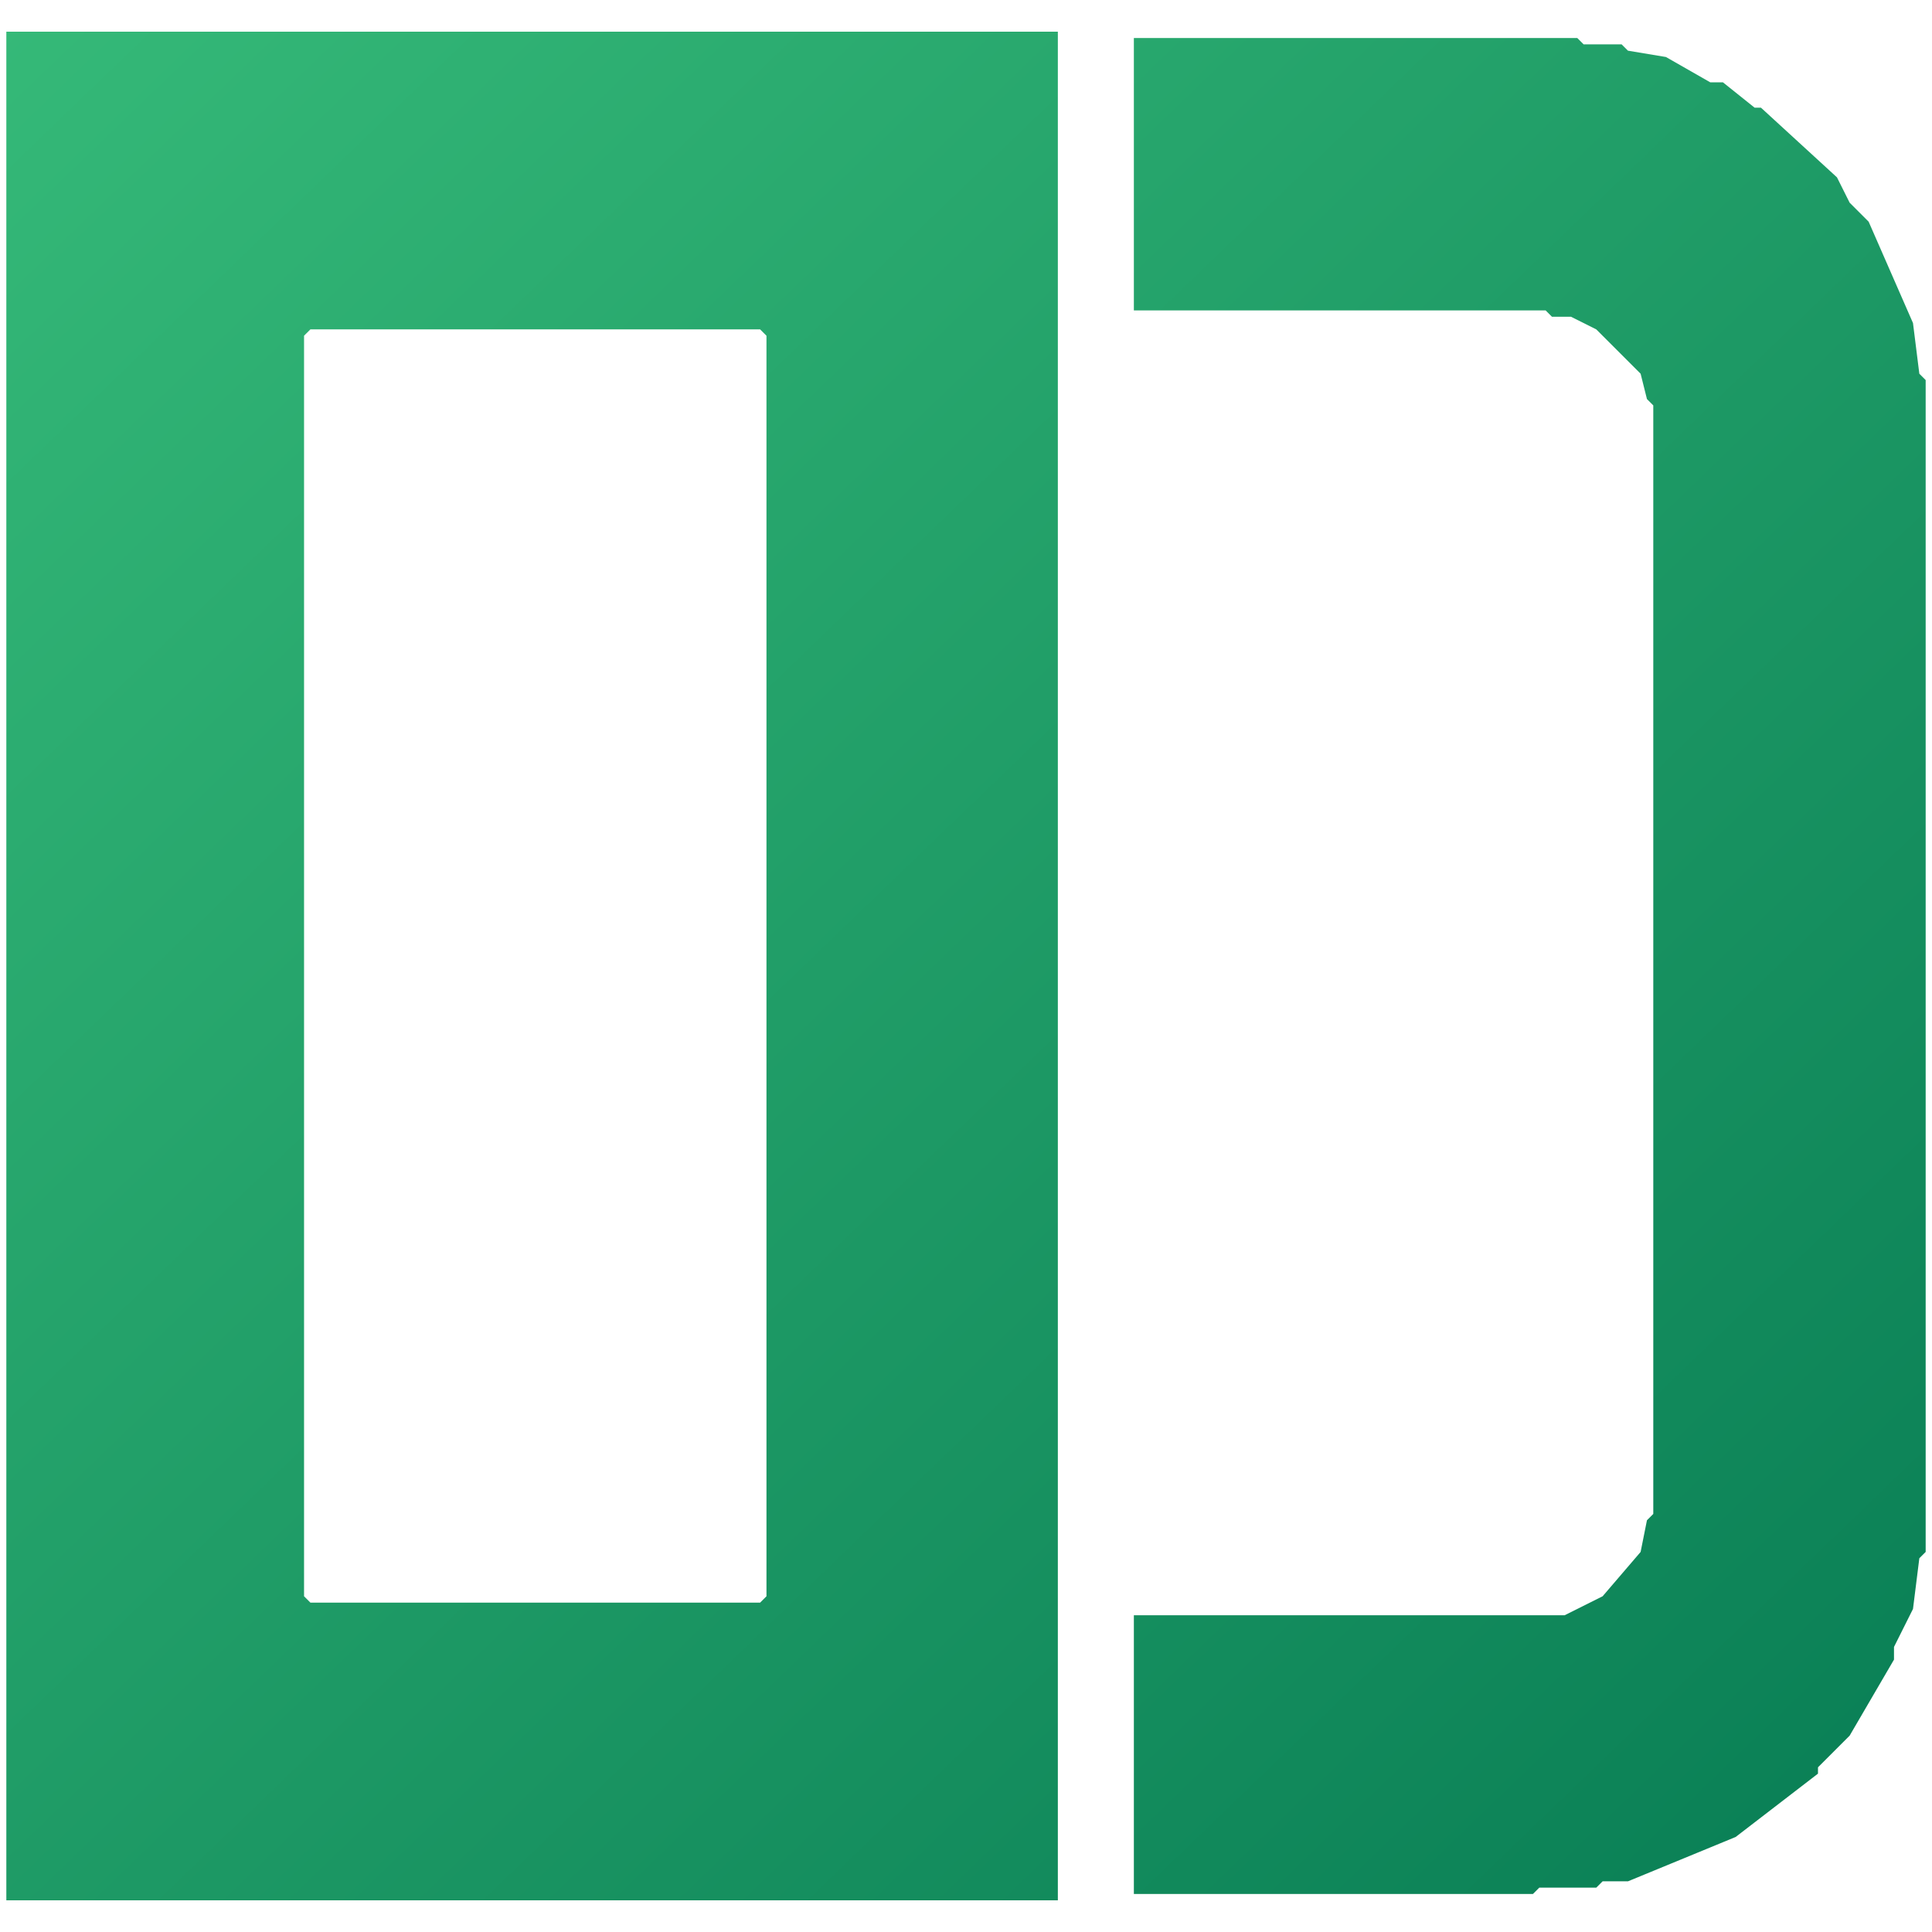
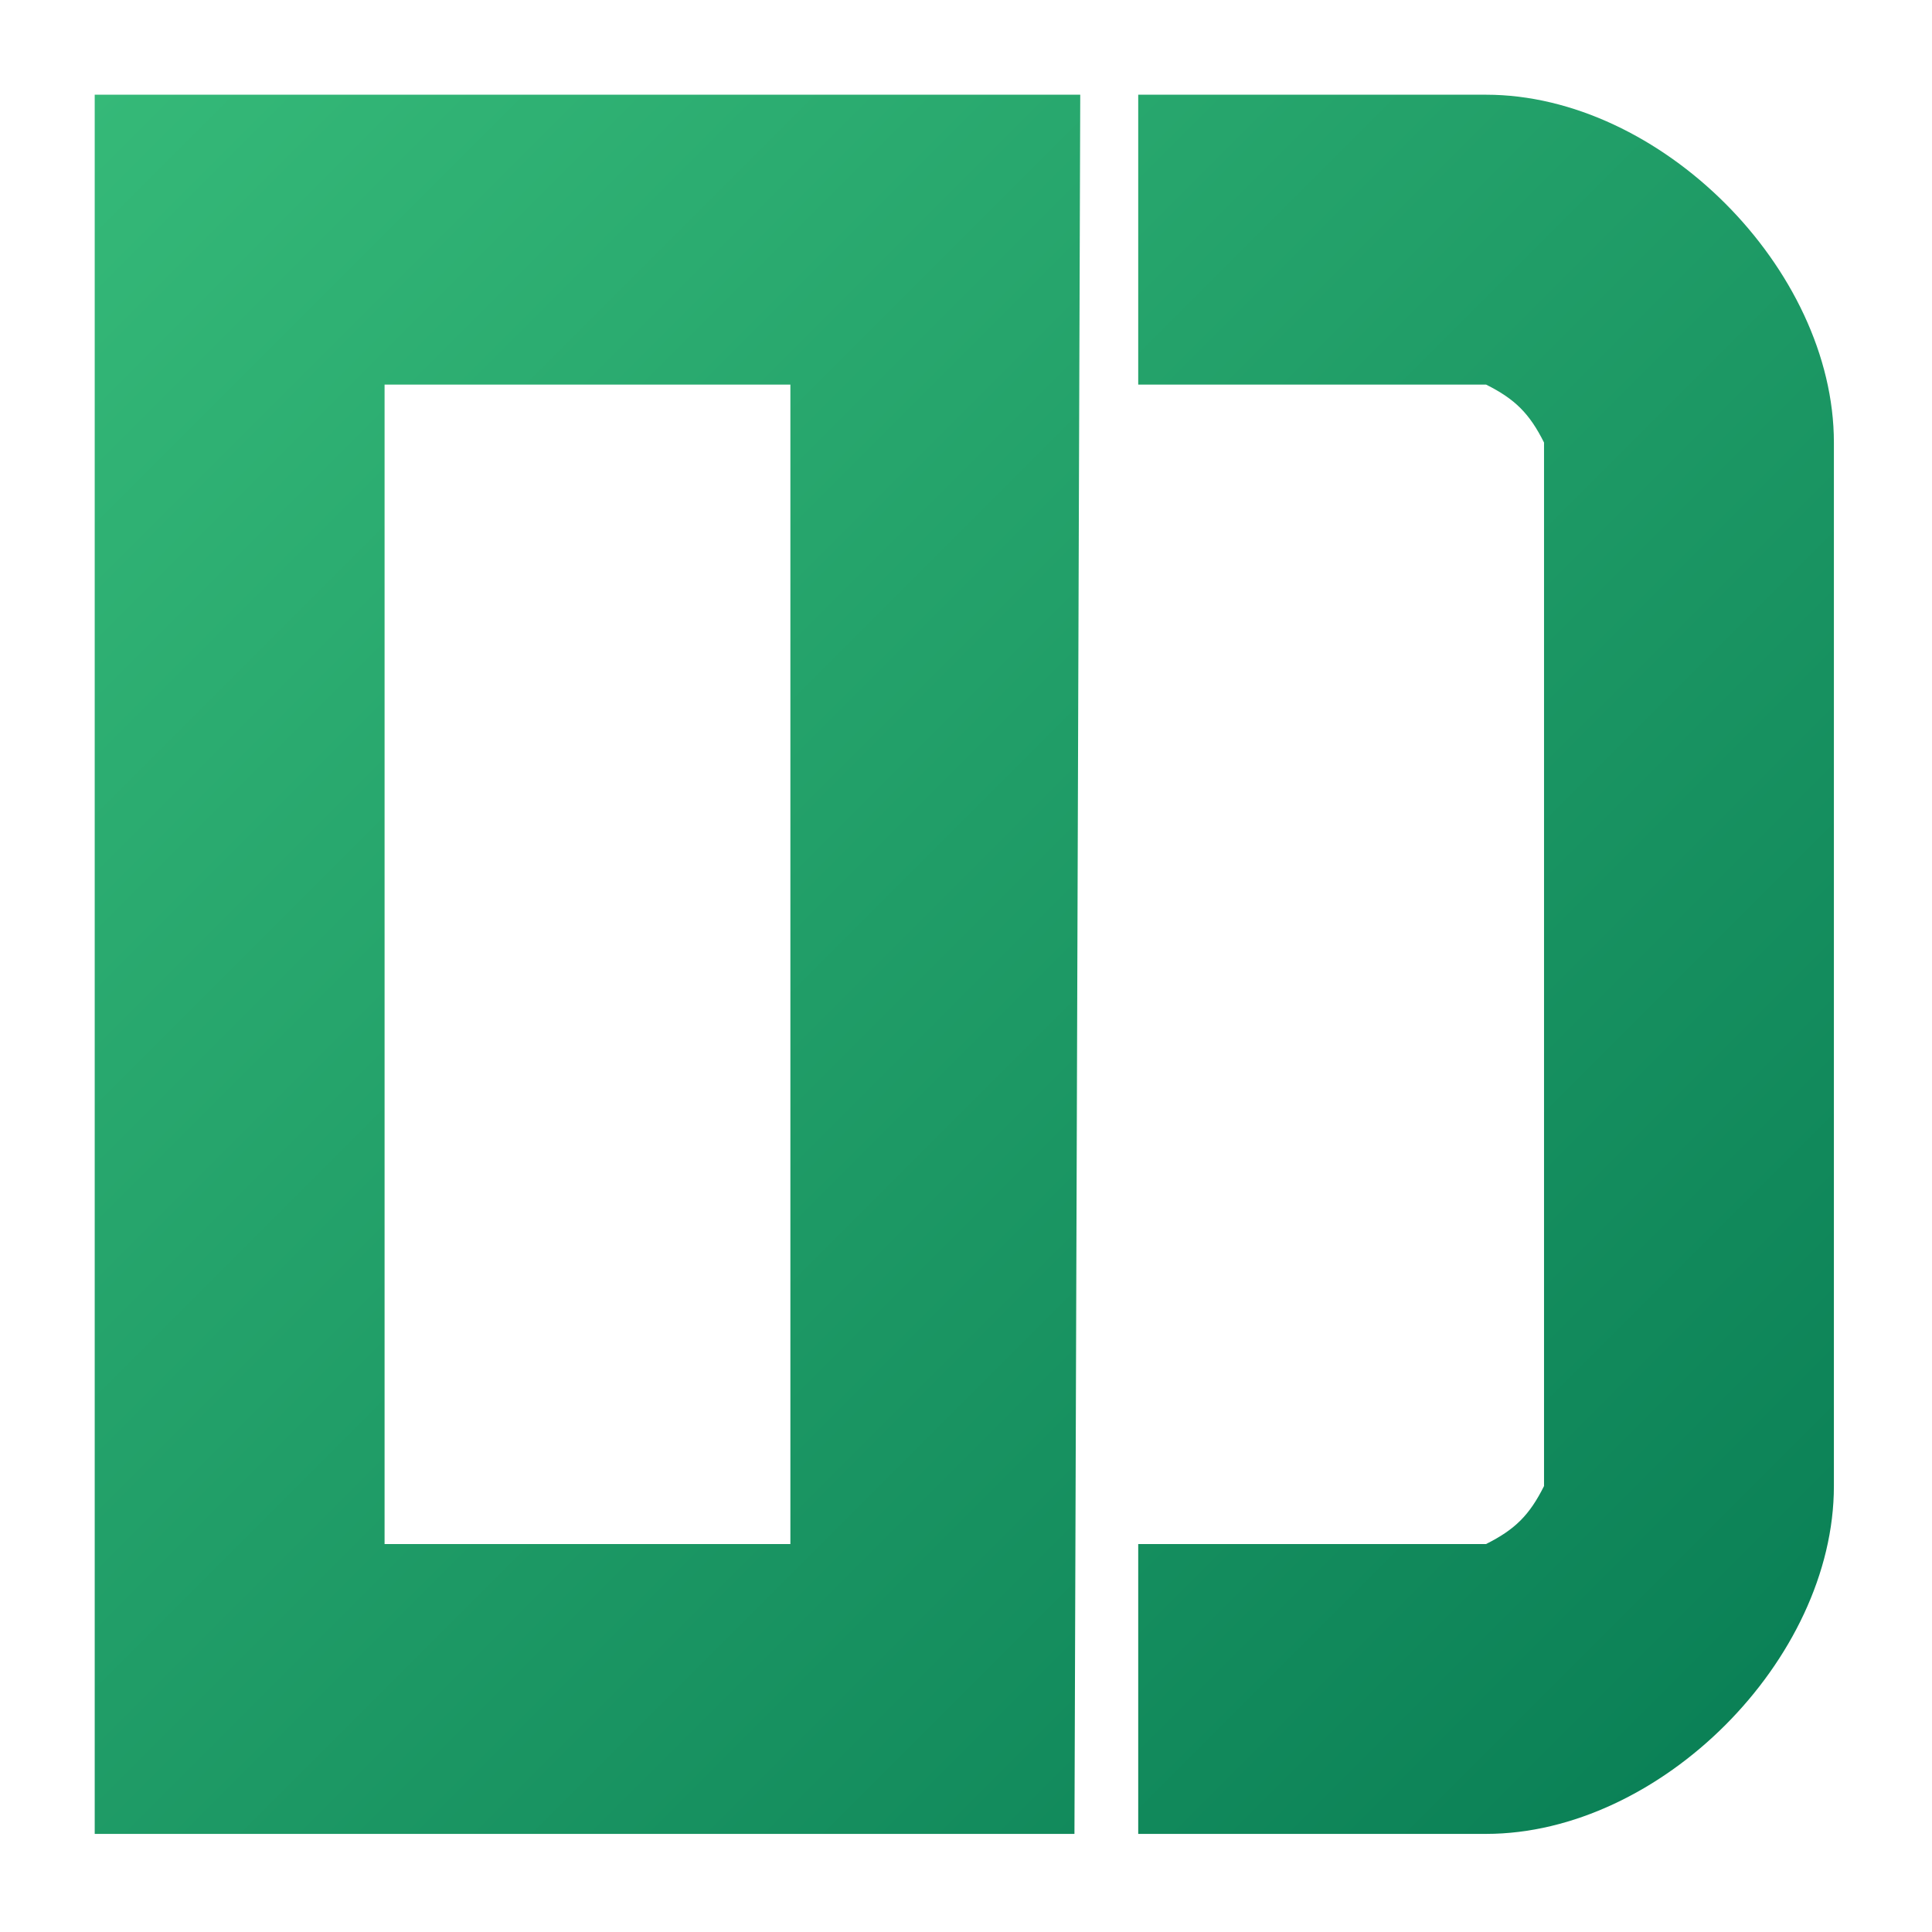
<svg xmlns="http://www.w3.org/2000/svg" viewBox="0 0 305 305">
  <defs>
    <linearGradient id="green" x2="1" y2="1">
      <stop stop-color="#35b978" />
      <stop offset="1" stop-color="#087d54" />
    </linearGradient>
  </defs>
-   <path fill="url(#green)" fill-rule="evenodd" d="M49,52 120,52 121,53 121,252 120,253 49,253 48,252 48,53Z M179,6 179,49 244,49 245,50 248,50 252,52 259,59 260,63 261,64 261,239 260,240 259,245 253,252 247,255 179,255 179,299 242,299 243,298 252,298 253,297 257,297 274,290 287,280 287,279 292,274 299,262 299,260 302,254 303,246 304,245 304,60 303,59 302,51 295,35 292,32 290,28 278,17 277,17 272,13 270,13 263,9 257,8 256,7 250,7 249,6Z M1,5 1,300 167,300 167,5Z" />
+   <path fill="url(#green)" fill-rule="evenodd" d="M 60.712 60.712 L 124.776 60.712 L 124.776 60.712 L 124.776 243.752 L 60.712 243.752 L 60.712 243.752 L 60.712 243.752 L 60.712 60.712 Z M 179.688 14.952 L 179.688 60.712 L 234.6 60.712 C 239.176 63 241.464 65.288 243.752 69.864 L 243.752 69.864 L 243.752 234.6 C 241.464 239.176 239.176 241.464 234.6 243.752 L 234.6 243.752 L 179.688 243.752 L 179.688 289.512 L 234.6 289.512 L 234.6 289.512 C 262.056 289.512 289.512 262.056 289.512 234.6 L 289.512 234.6 L 289.512 69.864 C 289.512 42.408 262.056 14.952 234.6 14.952 L 234.6 14.952 Z M 14.952 14.952 L 14.952 289.512 L 169.621 289.512 L 170.536 14.952 Z" />
</svg>
